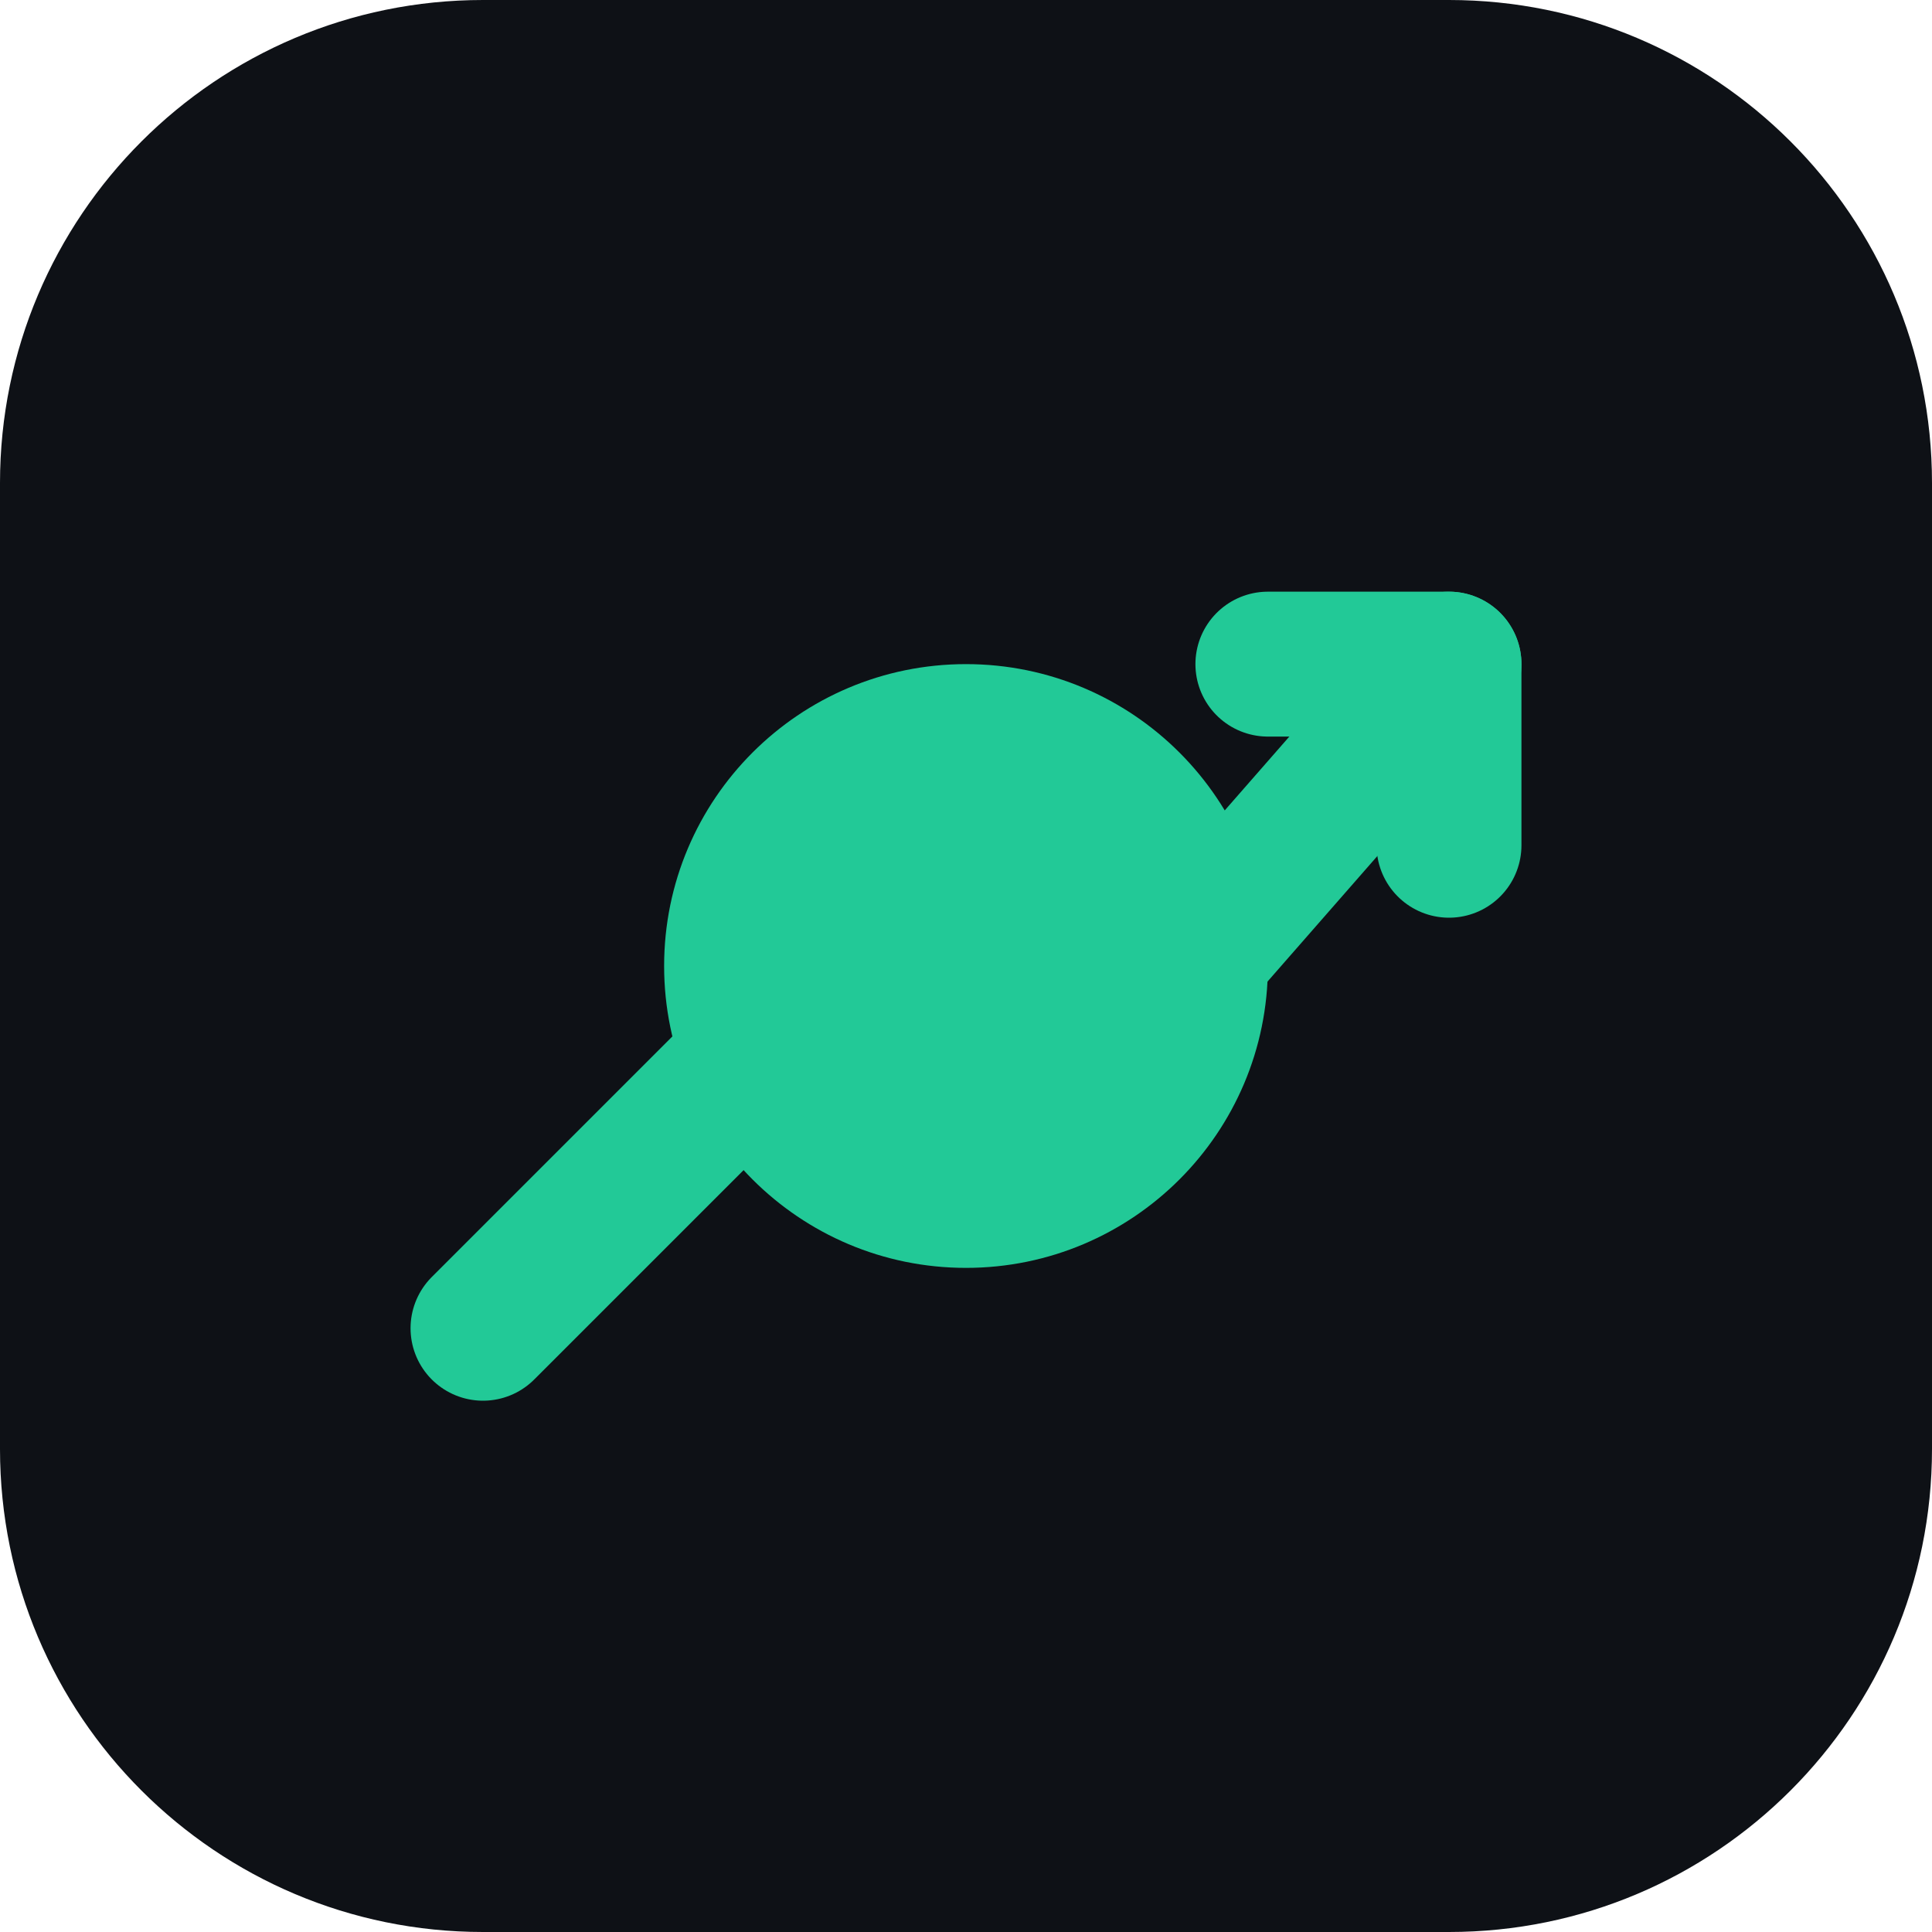
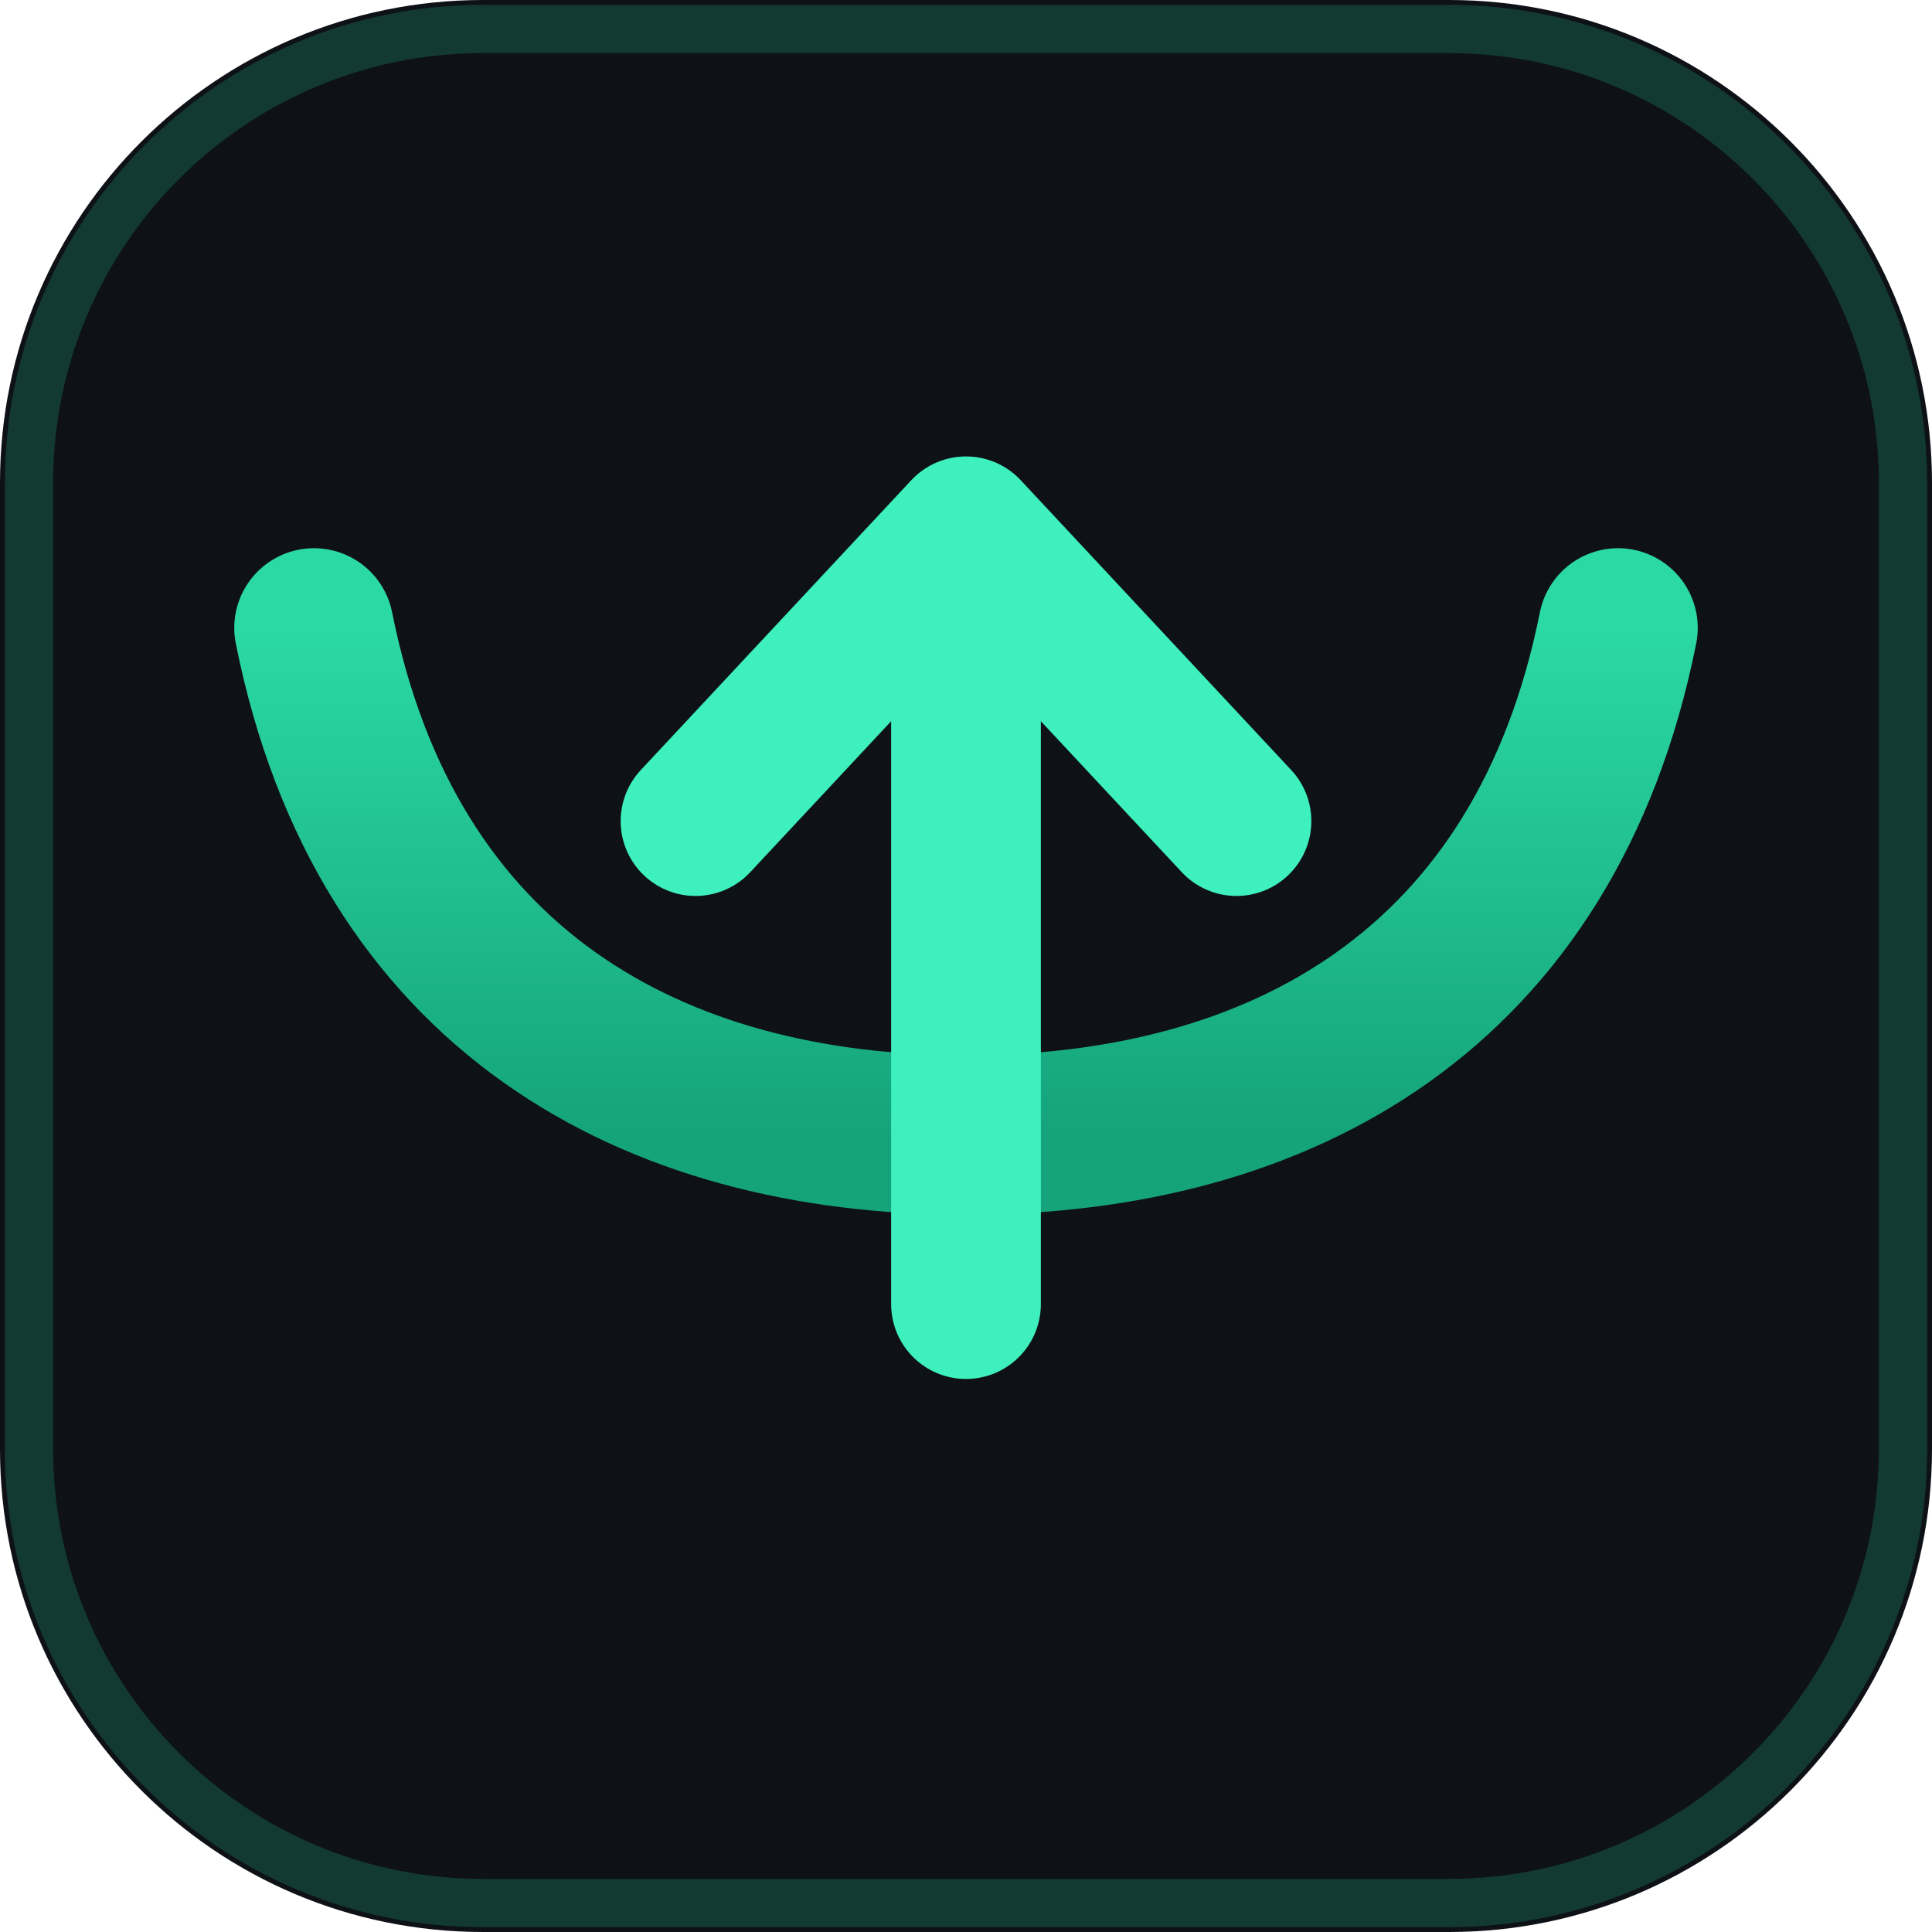
- <svg xmlns="http://www.w3.org/2000/svg" viewBox="0 0 32 32">
-   <rect width="32" height="32" rx="8" fill="#0e1116" />
-   <circle cx="16" cy="16" r="5" fill="#22c997" />
-   <path d="M8 22 L13 17 L17 19 L24 11" stroke="#22c997" stroke-width="2.4" fill="none" stroke-linecap="round" stroke-linejoin="round" />
-   <path d="M21 11 L24 11 L24 14" stroke="#22c997" stroke-width="2.4" fill="none" stroke-linecap="round" stroke-linejoin="round" />
+ <svg xmlns="http://www.w3.org/2000/svg" viewBox="0 0 40 40" role="img" aria-label="Bull Run">
+   <defs>
+     <linearGradient id="br-emerald" x1="0" y1="0" x2="0" y2="1">
+       <stop offset="0" stop-color="#2bd9a6" />
+       <stop offset="1" stop-color="#15a37b" />
+     </linearGradient>
+   </defs>
+   <rect width="40" height="40" rx="10" fill="#0e1116" />
+   <rect x="0.6" y="0.6" width="38.8" height="38.8" rx="9.4" fill="none" stroke="#22c997" stroke-opacity="0.22" />
+   <path d="M6.5 13 C 8 20.5, 13.5 23.5, 20 23.5 C 26.5 23.5, 32 20.5, 33.5 13" fill="none" stroke="url(#br-emerald)" stroke-width="3.3" stroke-linecap="round" stroke-linejoin="round" />
+   <path d="M20 27 L20 11.5" fill="none" stroke="#3df0bd" stroke-width="3.1" stroke-linecap="round" />
+   <path d="M14.4 17 L20 11 L25.6 17" fill="none" stroke="#3df0bd" stroke-width="3.1" stroke-linecap="round" stroke-linejoin="round" />
</svg>
